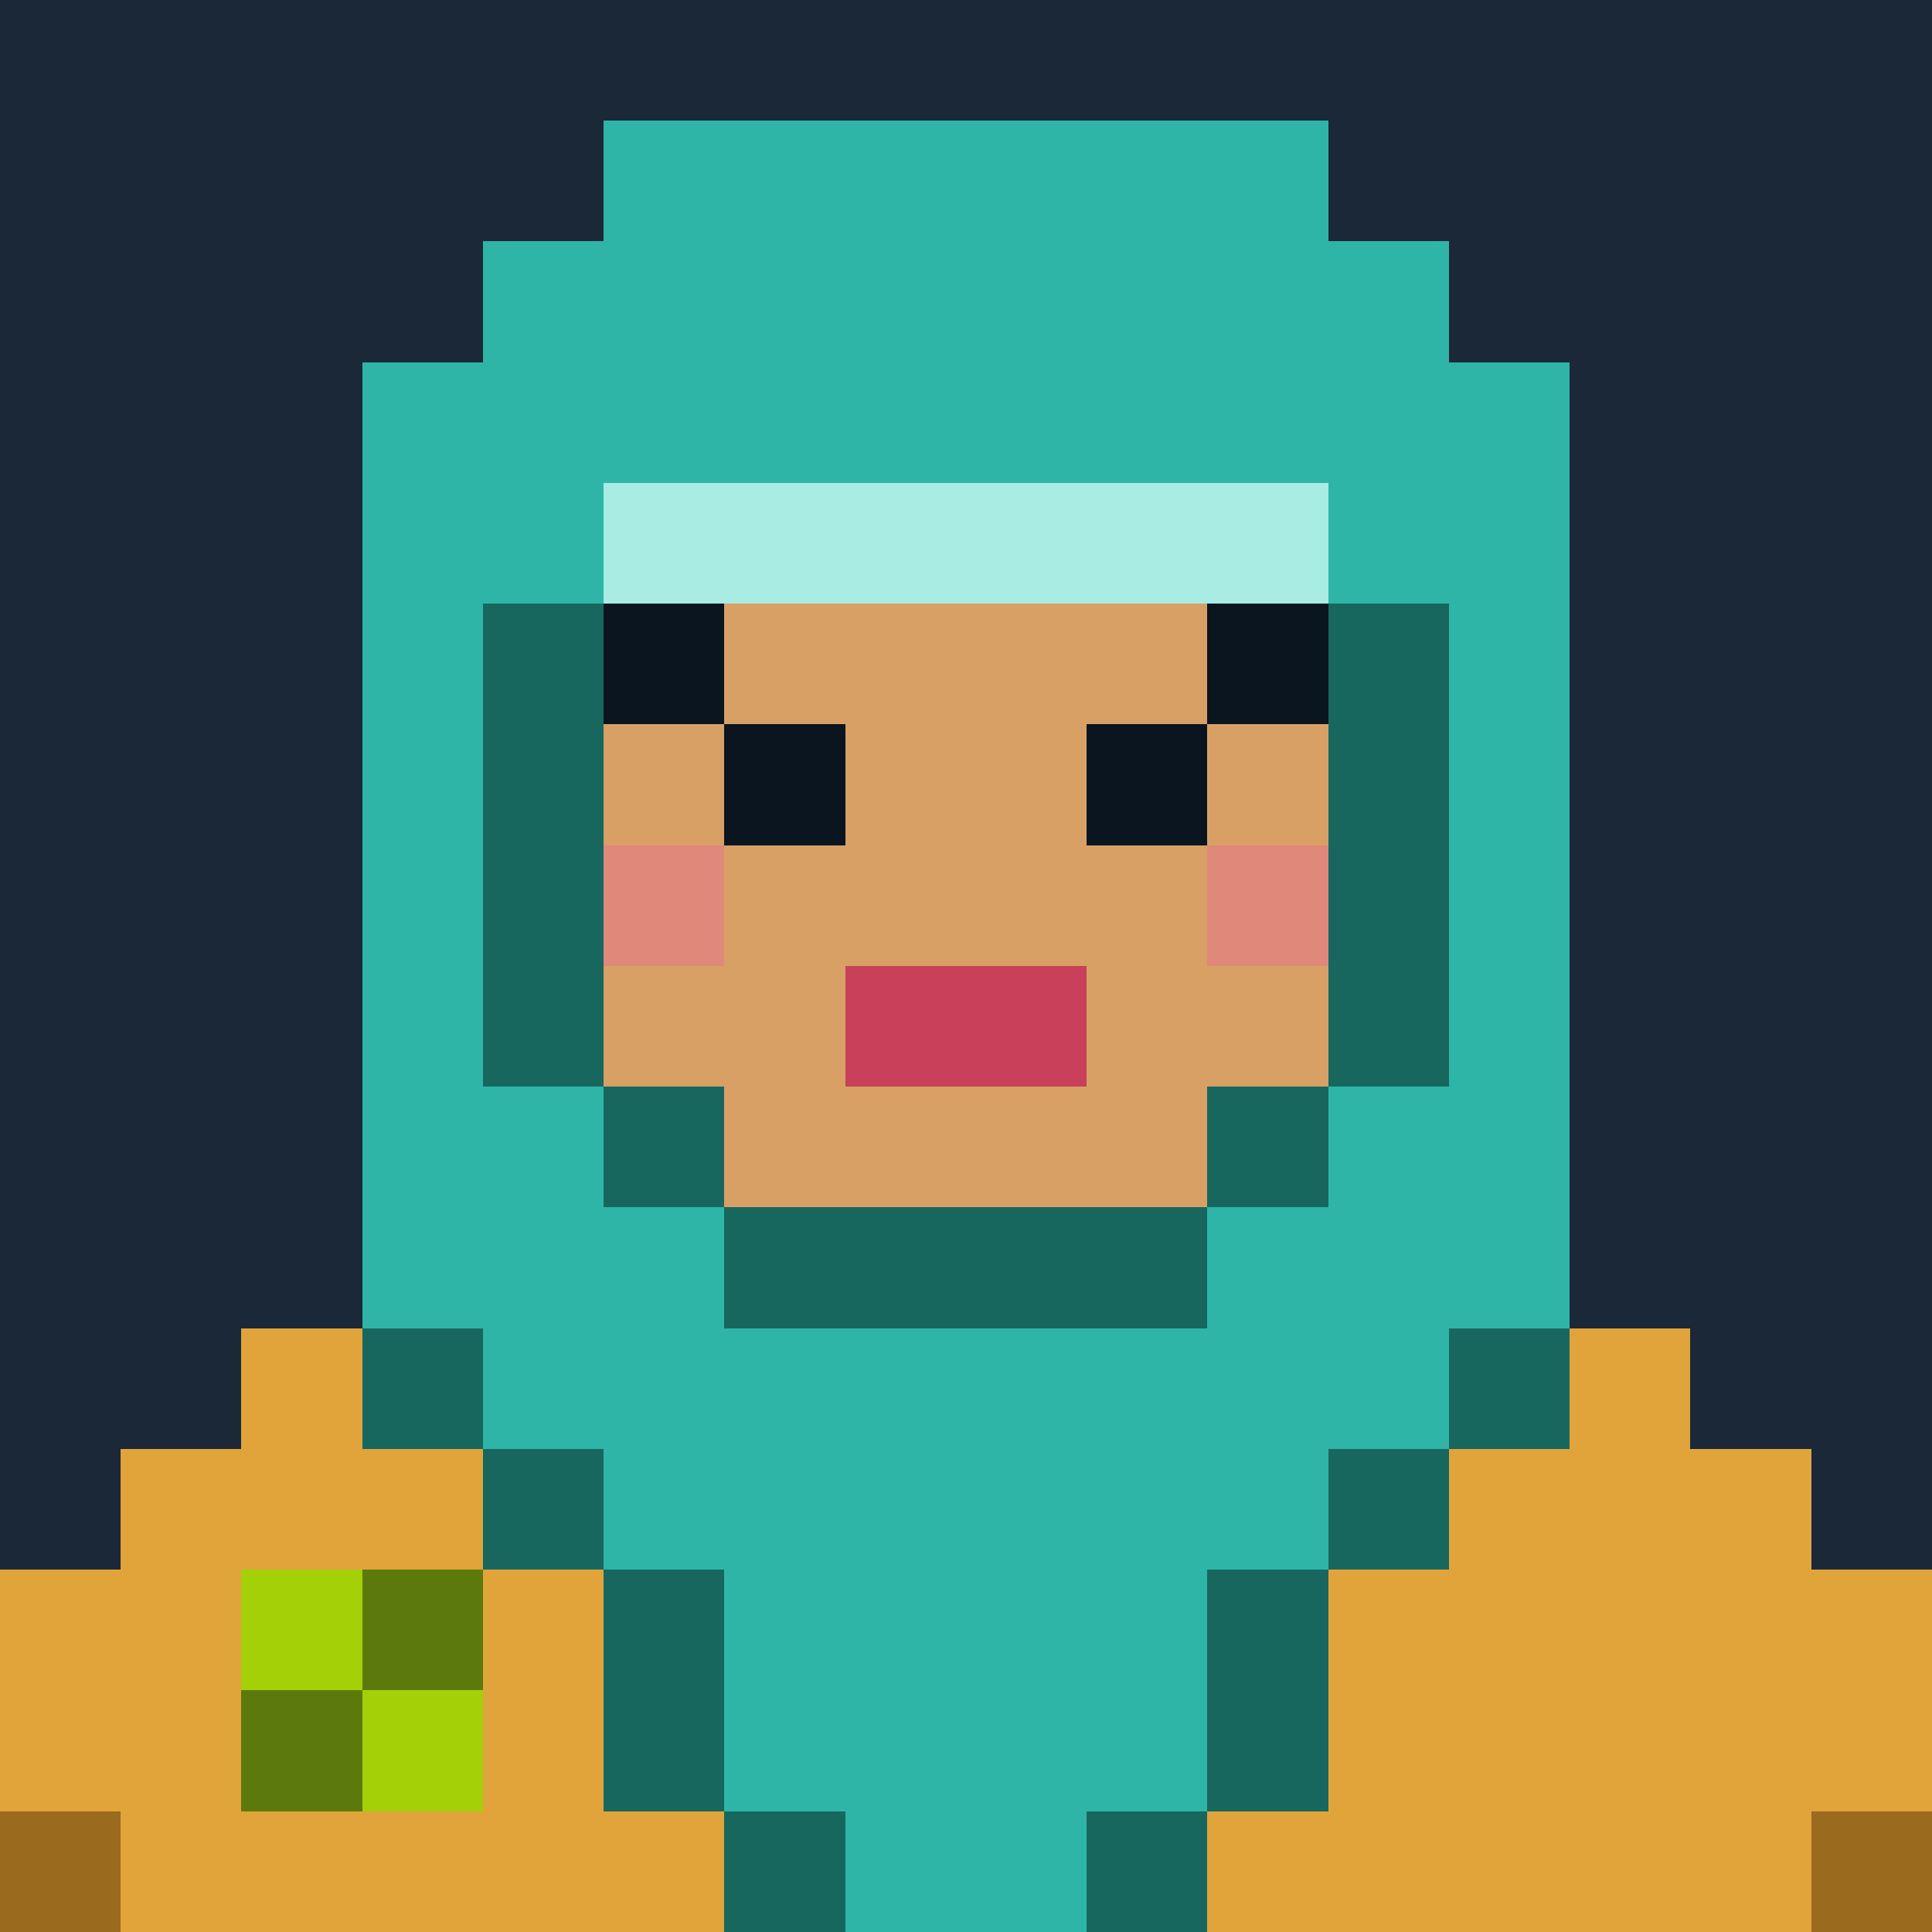
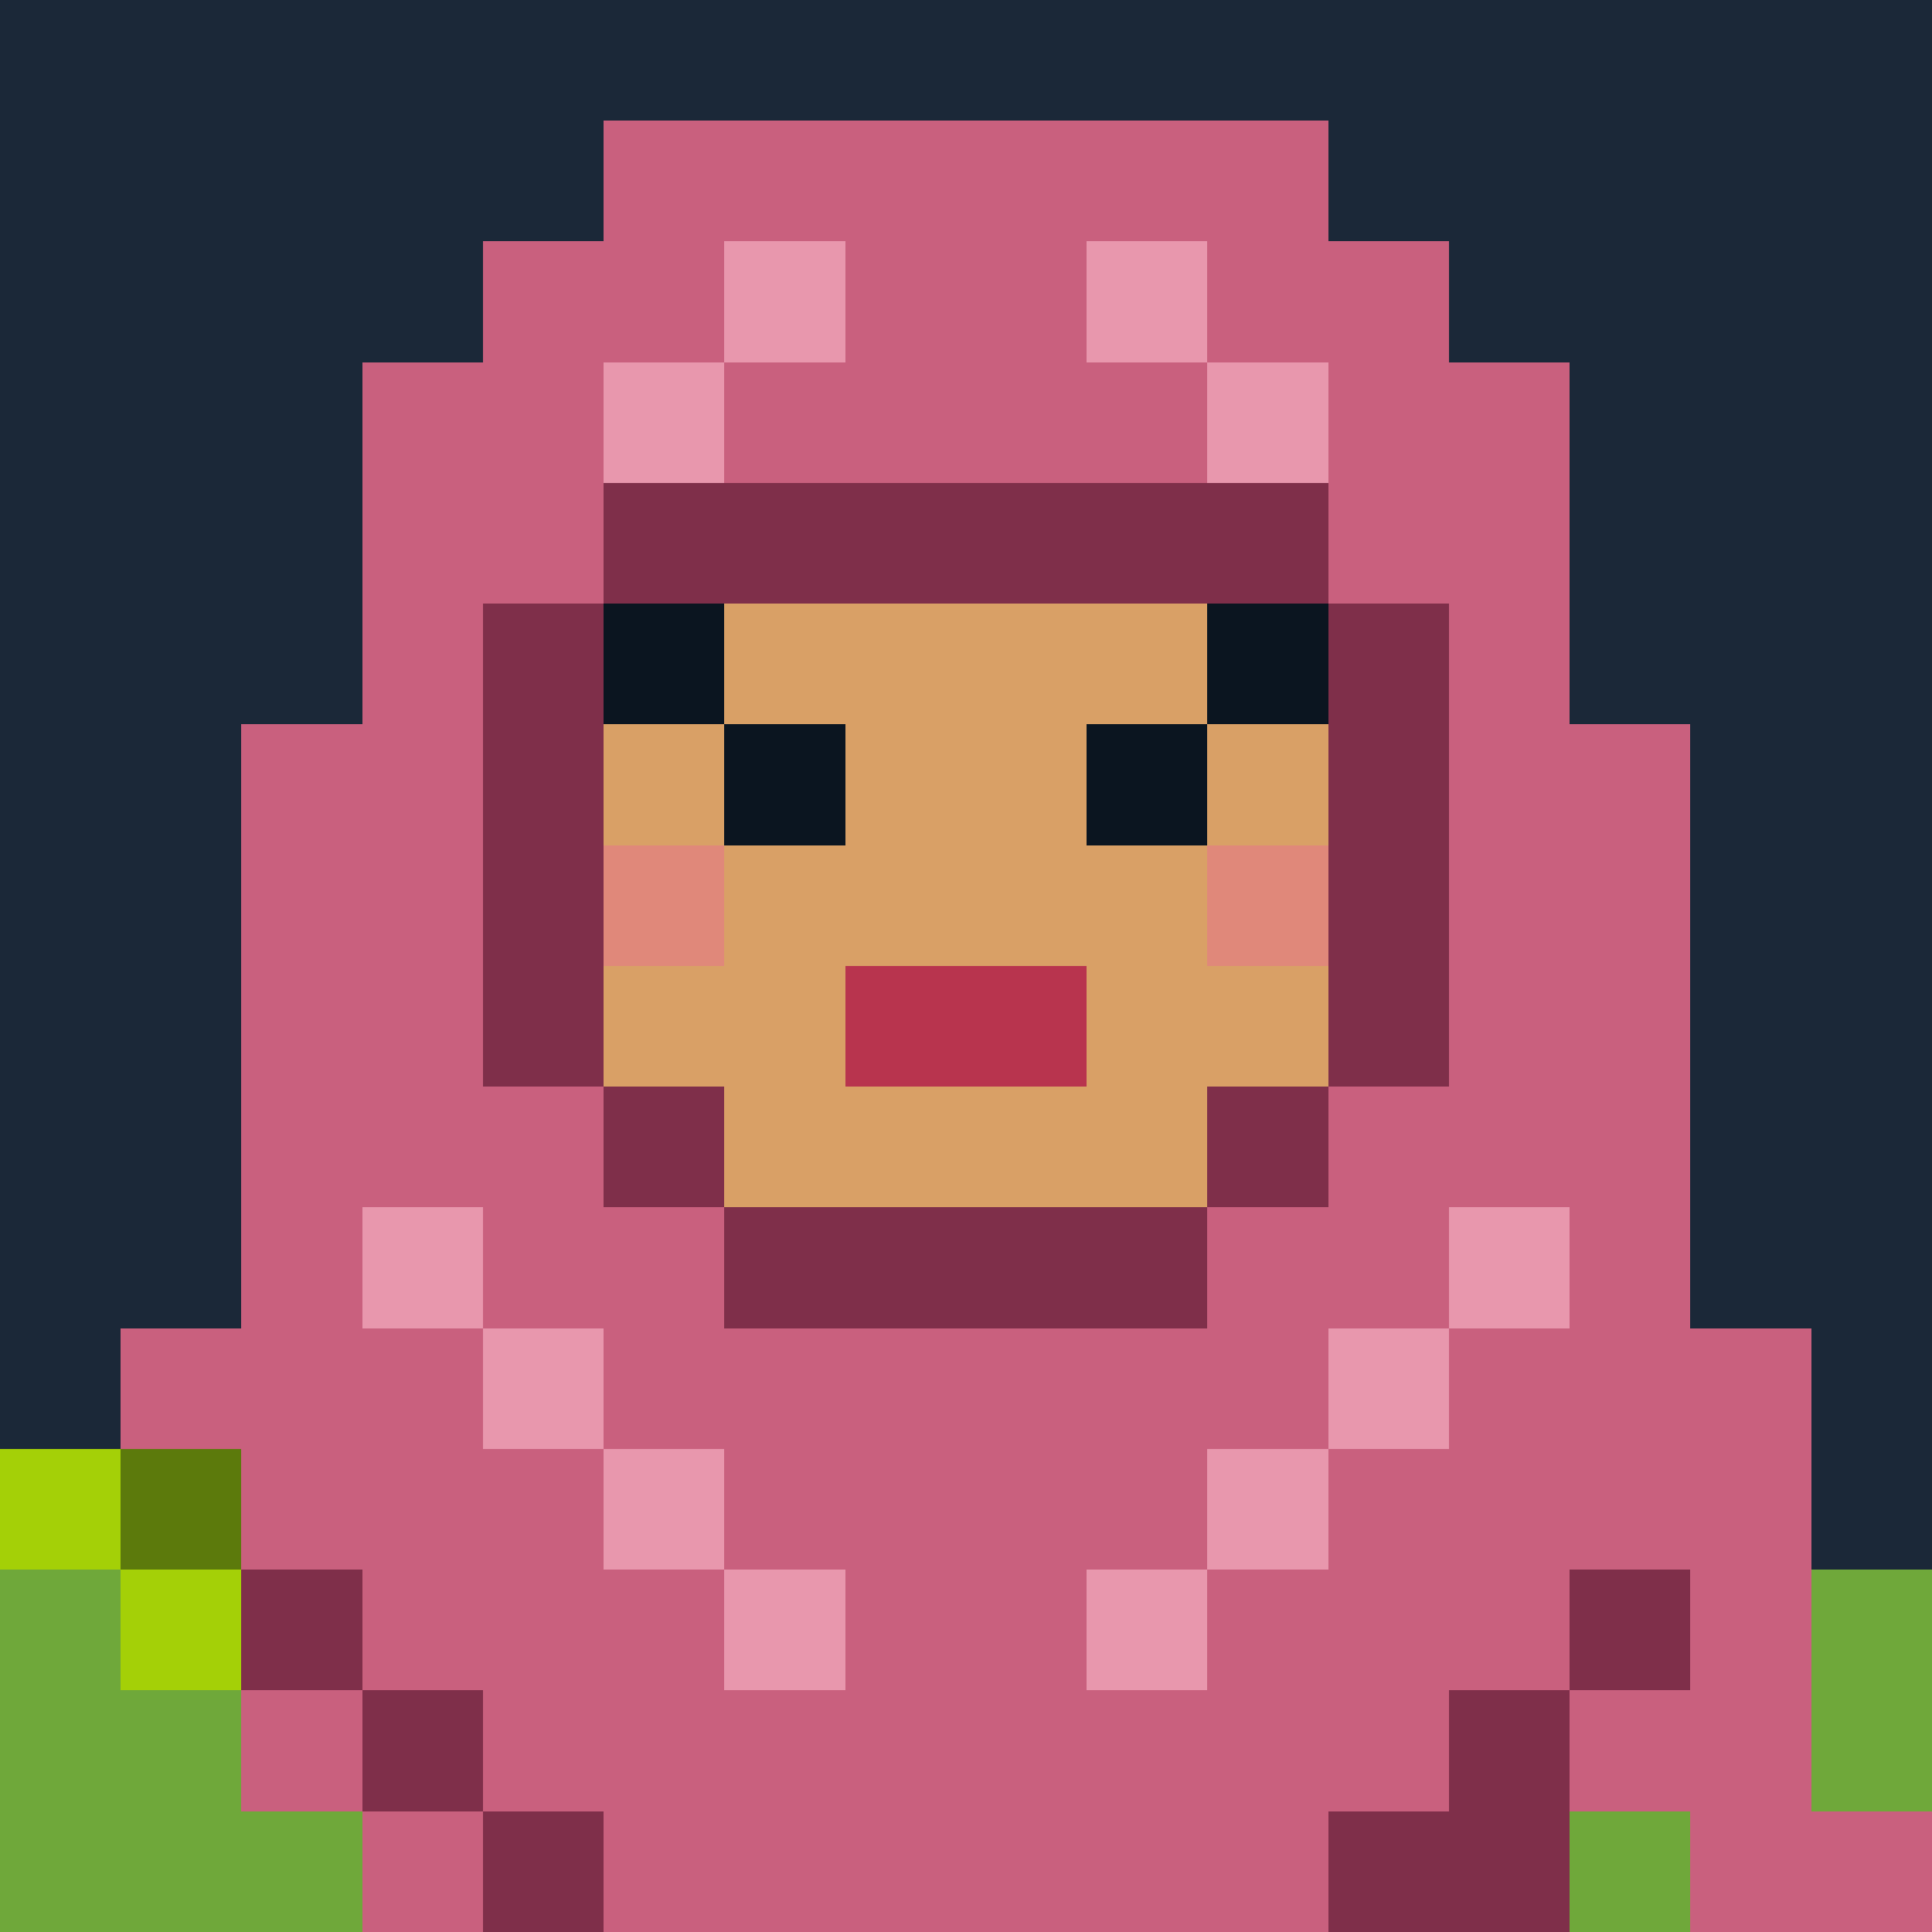
<svg xmlns="http://www.w3.org/2000/svg" viewBox="0 0 16 16" width="32" height="32" shape-rendering="crispEdges">
-   <path fill="#1b2838" d="M0 0h16v1h-16zM0 1h5v1h-5zM11 1h5v1h-5zM0 2h4v1h-4zM12 2h4v1h-4zM0 3h3v1h-3zM13 3h3v1h-3zM0 4h3v1h-3zM13 4h3v1h-3zM0 5h3v1h-3zM13 5h3v1h-3zM0 6h3v1h-3zM13 6h3v1h-3zM0 7h3v1h-3zM13 7h3v1h-3zM0 8h3v1h-3zM13 8h3v1h-3zM0 9h3v1h-3zM13 9h3v1h-3zM0 10h3v1h-3zM13 10h3v1h-3zM0 11h2v1h-2zM14 11h2v1h-2zM0 12h1v1h-1zM15 12h1v1h-1z" />
-   <path fill="#2fb5a8" d="M5 1h6v1h-6zM4 2h8v1h-8zM3 3h10v1h-10zM3 4h2v1h-2zM11 4h2v1h-2zM3 5h1v1h-1zM12 5h1v1h-1zM3 6h1v1h-1zM12 6h1v1h-1zM3 7h1v1h-1zM12 7h1v1h-1zM3 8h1v1h-1zM12 8h1v1h-1zM3 9h2v1h-2zM11 9h2v1h-2zM3 10h3v1h-3zM10 10h3v1h-3zM4 11h8v1h-8zM5 12h6v1h-6zM6 13h4v1h-4zM6 14h4v1h-4zM7 15h2v1h-2z" />
-   <path fill="#a8ece3" d="M5 4h6v1h-6z" />
-   <path fill="#17675f" d="M4 5h1v1h-1zM11 5h1v1h-1zM4 6h1v1h-1zM11 6h1v1h-1zM4 7h1v1h-1zM11 7h1v1h-1zM4 8h1v1h-1zM11 8h1v1h-1zM5 9h1v1h-1zM10 9h1v1h-1zM6 10h4v1h-4zM3 11h1v1h-1zM12 11h1v1h-1zM4 12h1v1h-1zM11 12h1v1h-1zM5 13h1v1h-1zM10 13h1v1h-1zM5 14h1v1h-1zM10 14h1v1h-1zM6 15h1v1h-1zM9 15h1v1h-1z" />
+   <path fill="#1b2838" d="M0 0h16v1h-16zM0 1h5v1h-5zM11 1h5v1h-5zM0 2h4v1h-4zM12 2h4v1h-4zM0 3h3v1h-3zM13 3h3v1h-3zM0 4h3v1h-3zM13 4h3v1h-3zM0 5h3v1h-3zM13 5h3v1h-3zM0 6h2v1h-2zM14 6h2v1h-2zM0 7h2v1h-2zM14 7h2v1h-2zM0 8h2v1h-2zM14 8h2v1h-2zM0 9h2v1h-2zM14 9h2v1h-2zM0 10h2v1h-2zM14 10h2v1h-2zM0 11h1v1h-1zM15 11h1v1h-1zM15 12h1v1h-1z" />
+   <path fill="#c9607e" d="M5 1h6v1h-6zM4 2h2v1h-2zM7 2h2v1h-2zM10 2h2v1h-2zM3 3h2v1h-2zM6 3h4v1h-4zM11 3h2v1h-2zM3 4h2v1h-2zM11 4h2v1h-2zM3 5h1v1h-1zM12 5h1v1h-1zM2 6h2v1h-2zM12 6h2v1h-2zM2 7h2v1h-2zM12 7h2v1h-2zM2 8h2v1h-2zM12 8h2v1h-2zM2 9h3v1h-3zM11 9h3v1h-3zM2 10h1v1h-1zM4 10h2v1h-2zM10 10h2v1h-2zM13 10h1v1h-1zM1 11h3v1h-3zM5 11h6v1h-6zM12 11h3v1h-3zM2 12h3v1h-3zM6 12h4v1h-4zM11 12h4v1h-4zM3 13h3v1h-3zM7 13h2v1h-2zM10 13h3v1h-3zM14 13h1v1h-1zM2 14h1v1h-1zM4 14h8v1h-8zM13 14h2v1h-2zM3 15h1v1h-1zM5 15h6v1h-6zM14 15h2v1h-2z" />
+   <path fill="#e897ad" d="M6 2h1v1h-1zM9 2h1v1h-1zM5 3h1v1h-1zM10 3h1v1h-1zM3 10h1v1h-1zM12 10h1v1h-1zM4 11h1v1h-1zM11 11h1v1h-1zM5 12h1v1h-1zM10 12h1v1h-1zM6 13h1v1h-1zM9 13h1v1h-1z" />
+   <path fill="#7f2f4a" d="M5 4h6v1h-6zM4 5h1v1h-1zM11 5h1v1h-1zM4 6h1v1h-1zM11 6h1v1h-1zM4 7h1v1h-1zM11 7h1v1h-1zM4 8h1v1h-1zM11 8h1v1h-1zM5 9h1v1h-1zM10 9h1v1h-1zM6 10h4v1h-4zM2 13h1v1h-1zM13 13h1v1h-1zM3 14h1v1h-1zM12 14h1v1h-1zM4 15h1v1h-1zM11 15h2v1h-2z" />
  <path fill="#0b1520" d="M5 5h1v1h-1zM10 5h1v1h-1zM6 6h1v1h-1zM9 6h1v1h-1z" />
  <path fill="#d9a066" d="M6 5h4v1h-4zM5 6h1v1h-1zM7 6h2v1h-2zM10 6h1v1h-1zM6 7h4v1h-4zM5 8h2v1h-2zM9 8h2v1h-2zM6 9h4v1h-4z" />
  <path fill="#e0887a" d="M5 7h1v1h-1zM10 7h1v1h-1z" />
-   <path fill="#c8405a" d="M7 8h2v1h-2z" />
-   <path fill="#e0a43a" d="M2 11h1v1h-1zM13 11h1v1h-1zM1 12h3v1h-3zM12 12h3v1h-3zM0 13h2v1h-2zM4 13h1v1h-1zM11 13h5v1h-5zM0 14h2v1h-2zM4 14h1v1h-1zM11 14h5v1h-5zM1 15h5v1h-5zM10 15h5v1h-5z" />
-   <path fill="#a4d007" d="M2 13h1v1h-1zM3 14h1v1h-1z" />
-   <path fill="#5c7a0c" d="M3 13h1v1h-1zM2 14h1v1h-1z" />
-   <path fill="#9a6a1e" d="M0 15h1v1h-1zM15 15h1v1h-1z" />
+   <path fill="#b8344e" d="M7 8h2v1h-2z" />
+   <path fill="#a4d007" d="M0 12h1v1h-1zM1 13h1v1h-1z" />
+   <path fill="#5c7a0c" d="M1 12h1v1h-1z" />
+   <path fill="#6fa83a" d="M0 13h1v1h-1zM15 13h1v1h-1zM0 14h2v1h-2zM15 14h1v1h-1zM0 15h3v1h-3zM13 15h1v1h-1z" />
</svg>
